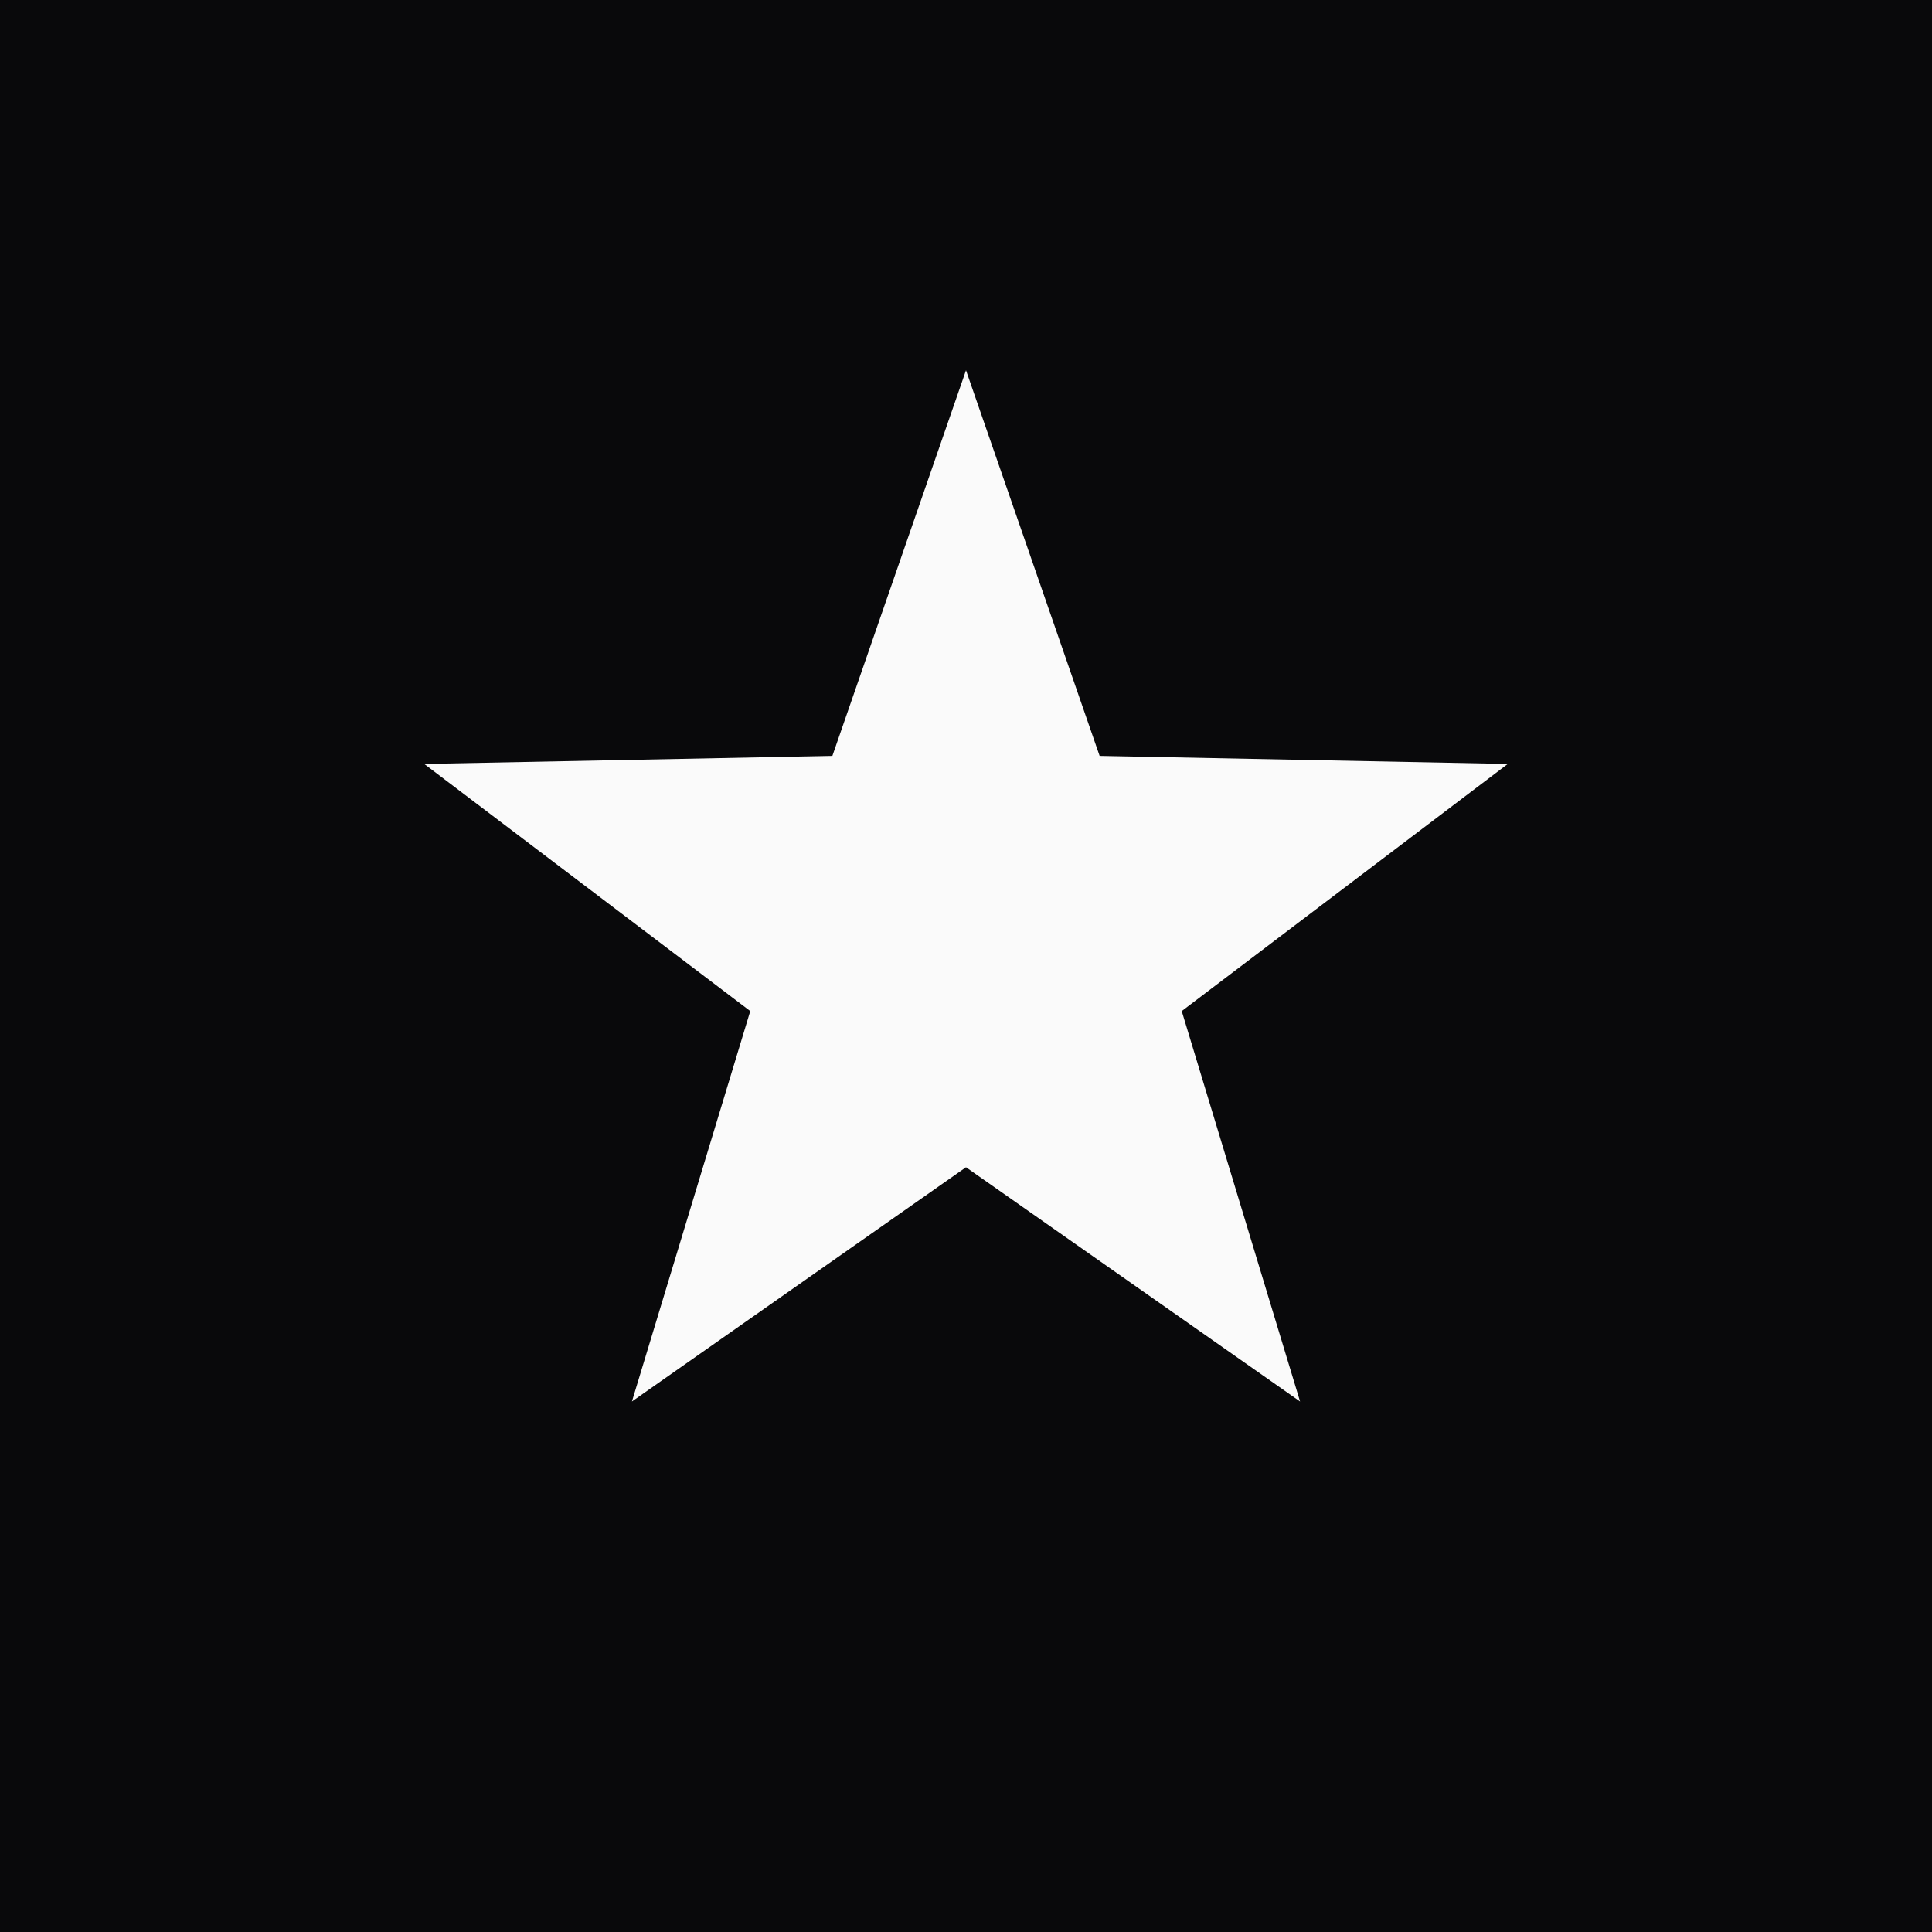
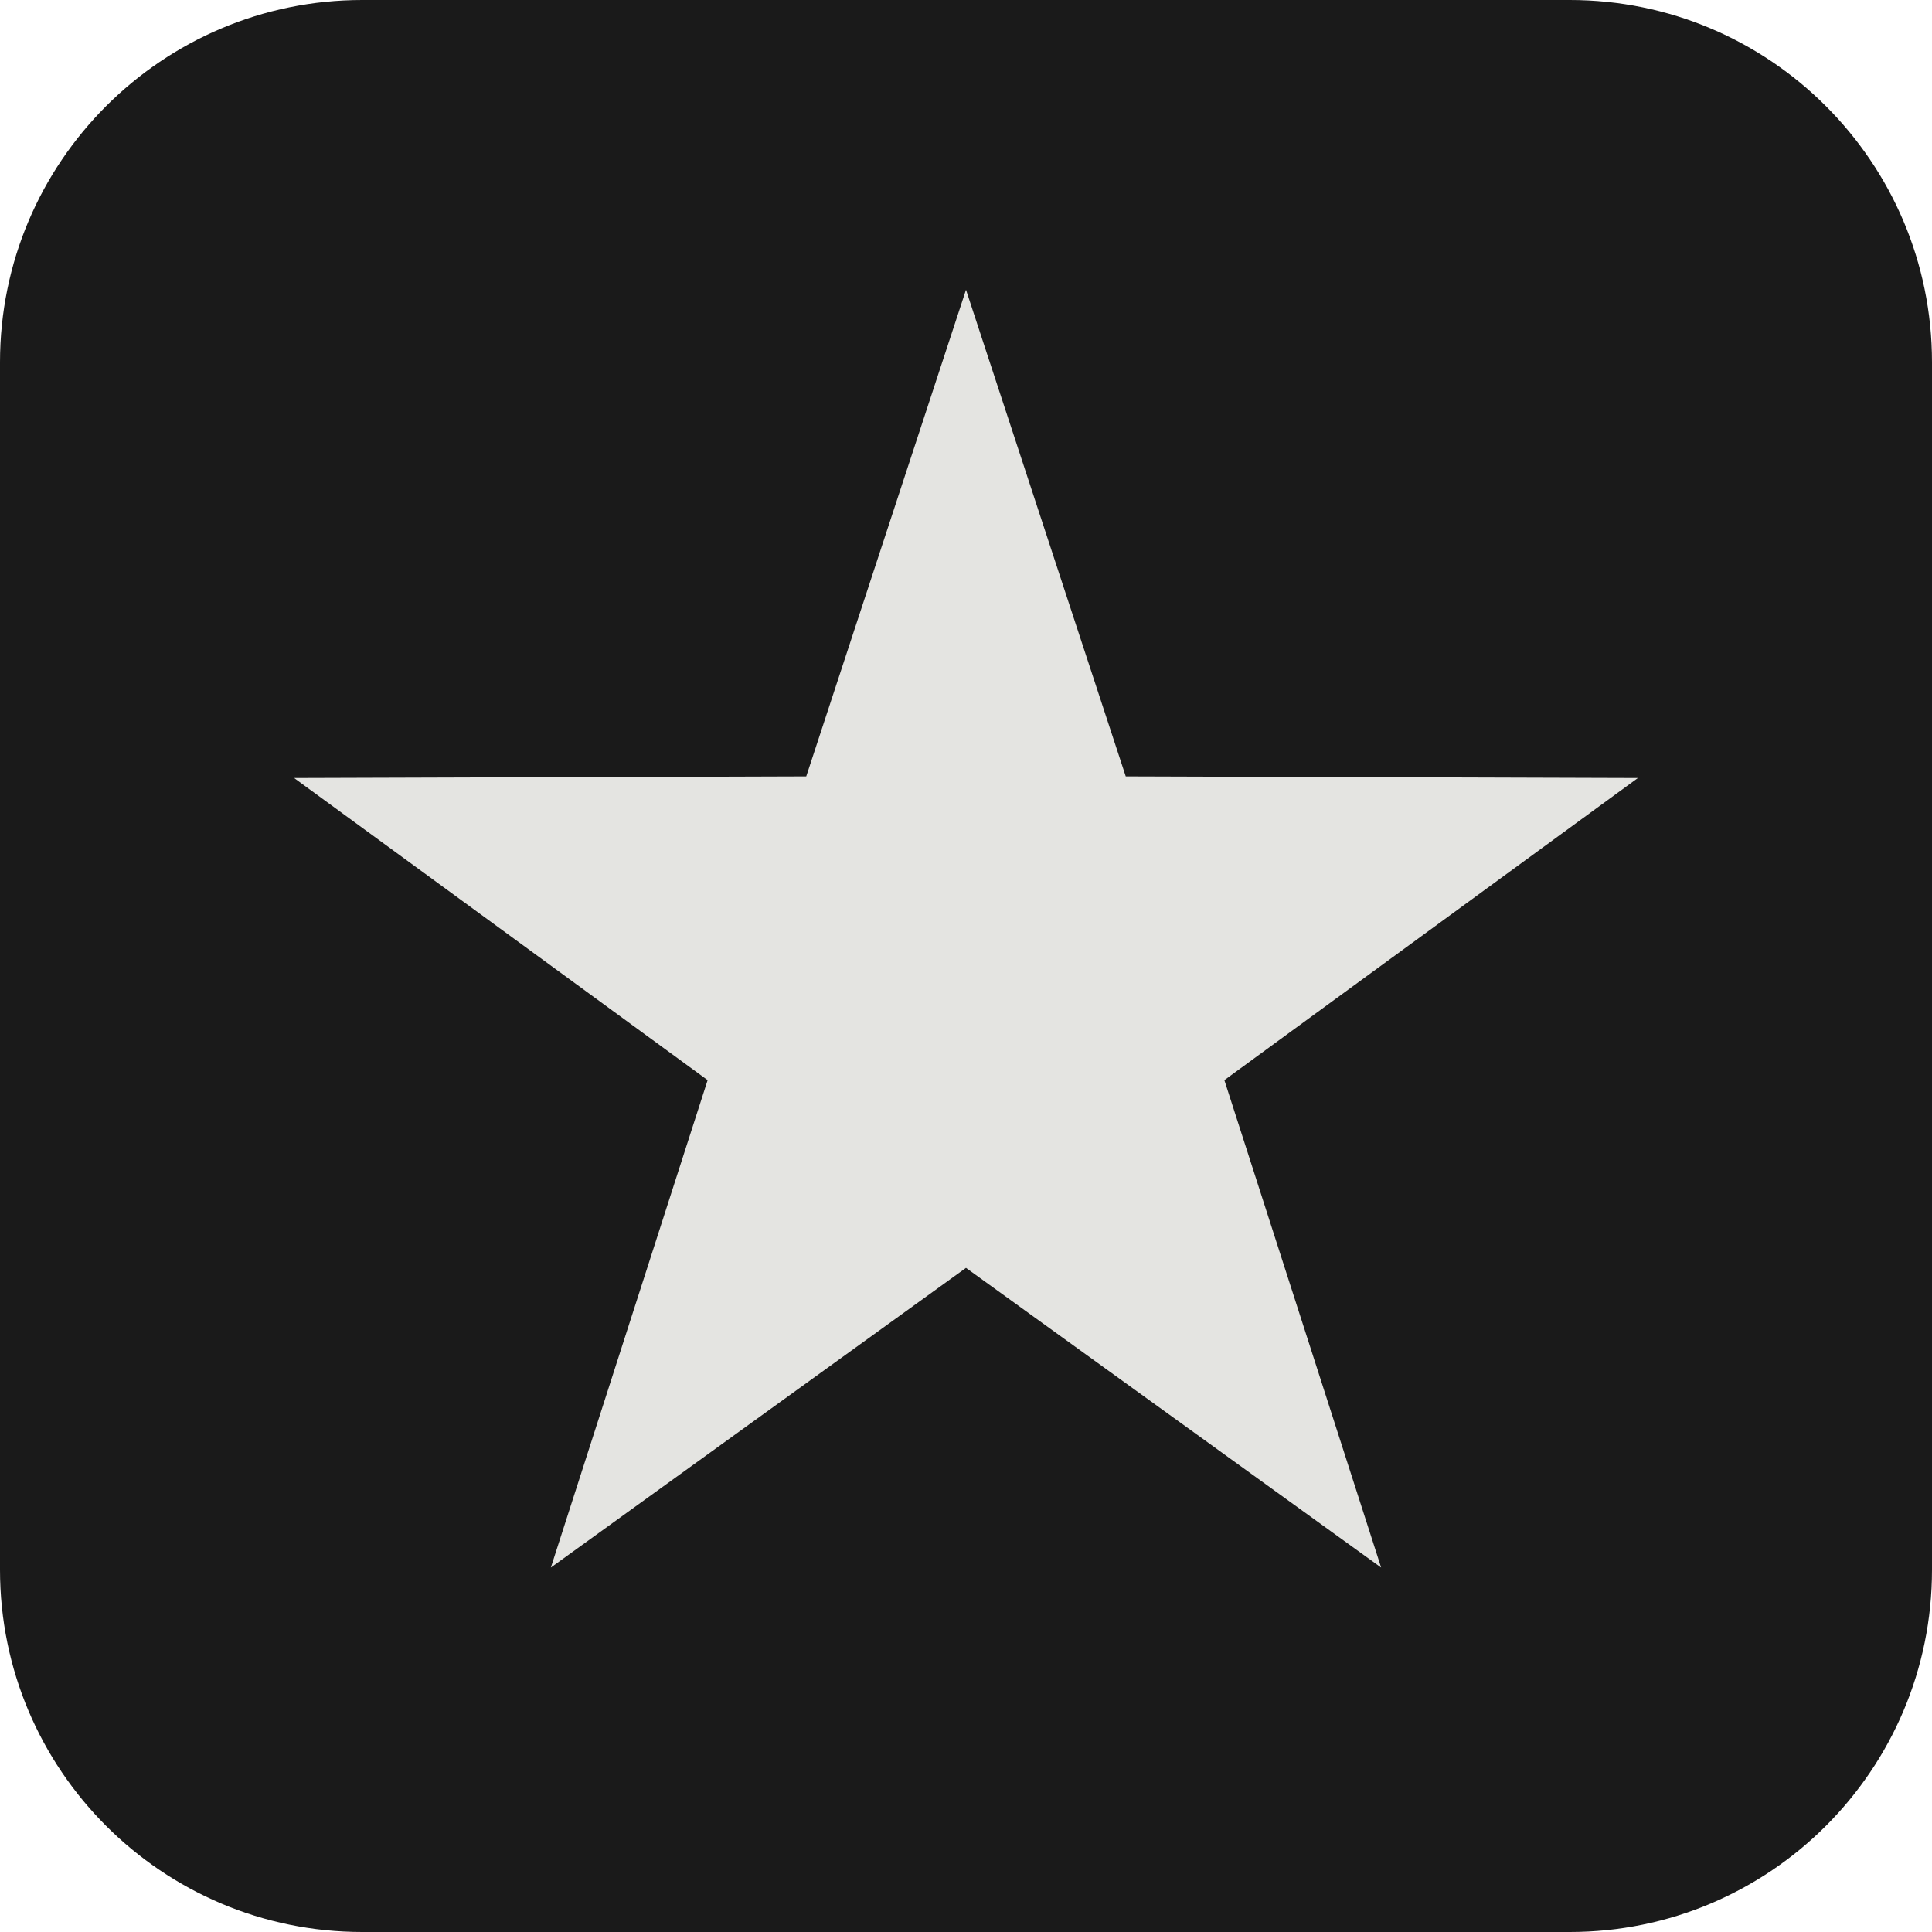
- <svg xmlns="http://www.w3.org/2000/svg" viewBox="0 0 24 24" width="24" height="24">
-   <rect width="24" height="24" fill="#09090b" />
-   <path d="M12 4.6 L13.66 9.39 L18.73 9.49 L14.68 12.56 L16.15 17.41 L12 14.5 L7.85 17.41 L9.32 12.56 L5.27 9.49 L10.34 9.39 Z" fill="#fafafa" />
+ <svg xmlns="http://www.w3.org/2000/svg" viewBox="0 0 64 64">
+   <rect width="64" height="64" rx="12" fill="#1A1A1A" />
+   <g transform="translate(32 33) scale(0.9) translate(-32 -34)">
+     <polygon points="32,8 37.88,25.91 56.73,25.97 41.51,37.09 47.28,55.03 32,44 16.72,55.03 22.49,37.09 7.27,25.97 26.12,25.91" fill="#E4E4E1" />
+   </g>
</svg>
